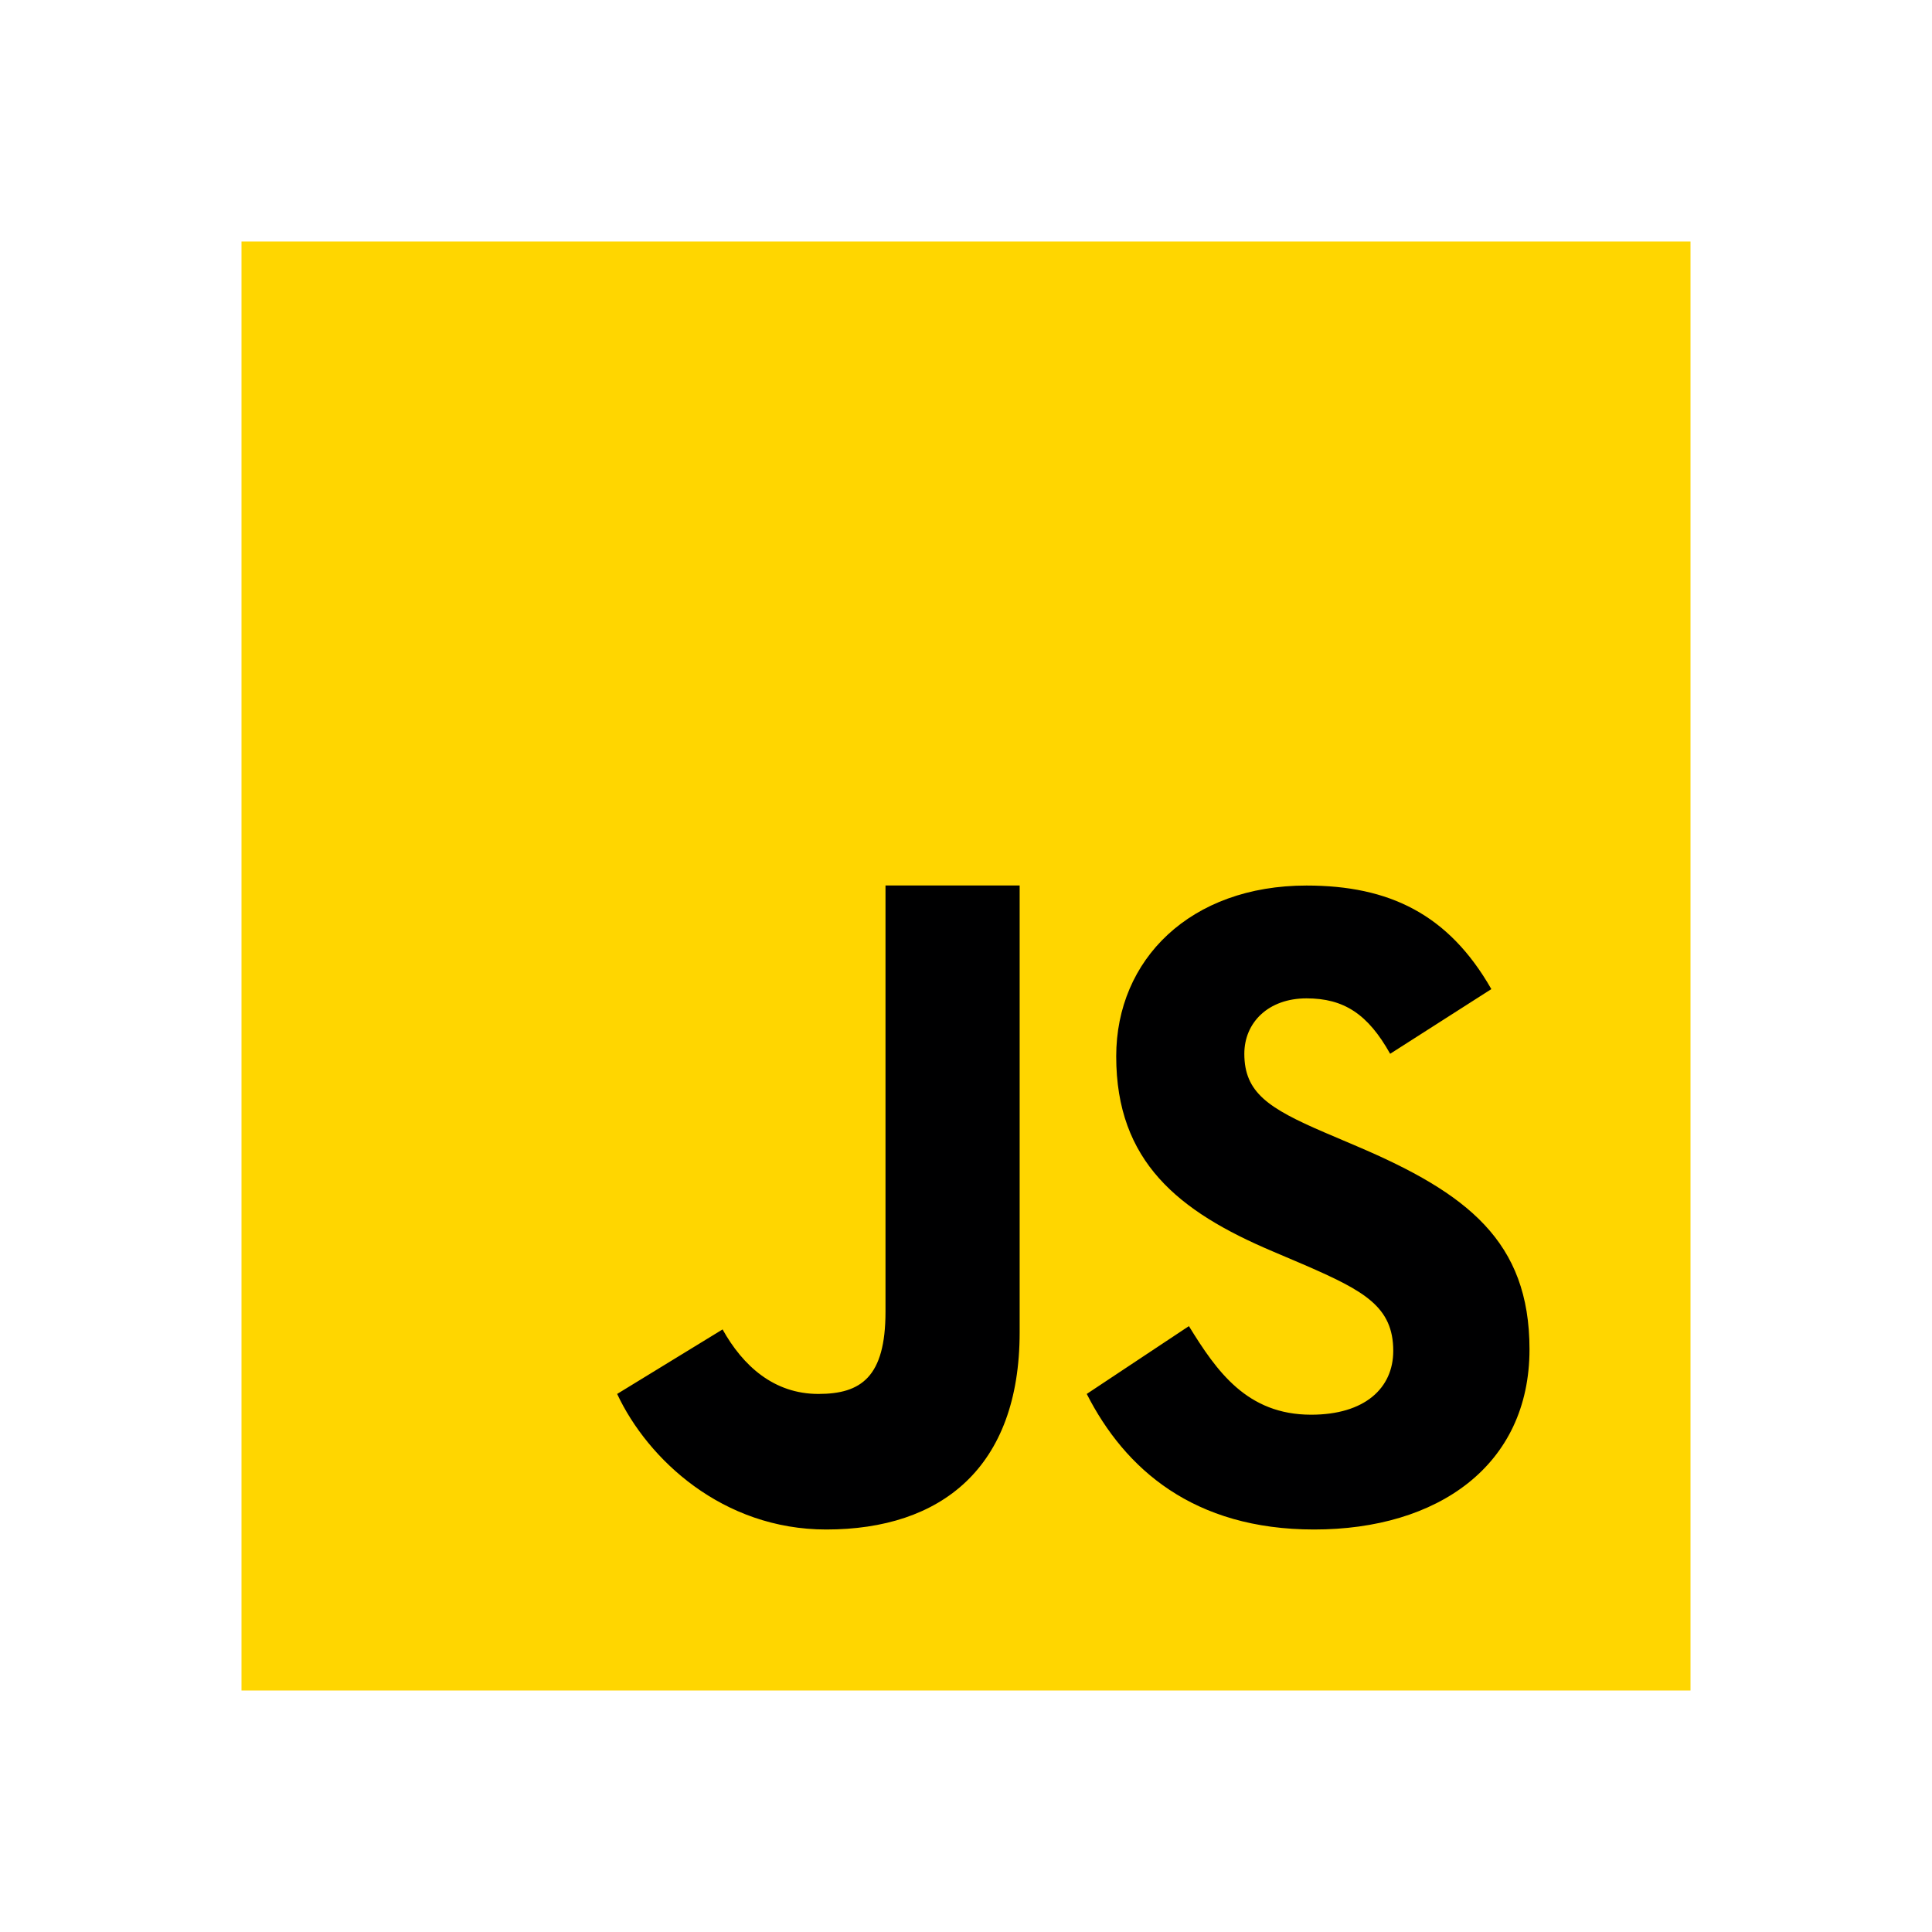
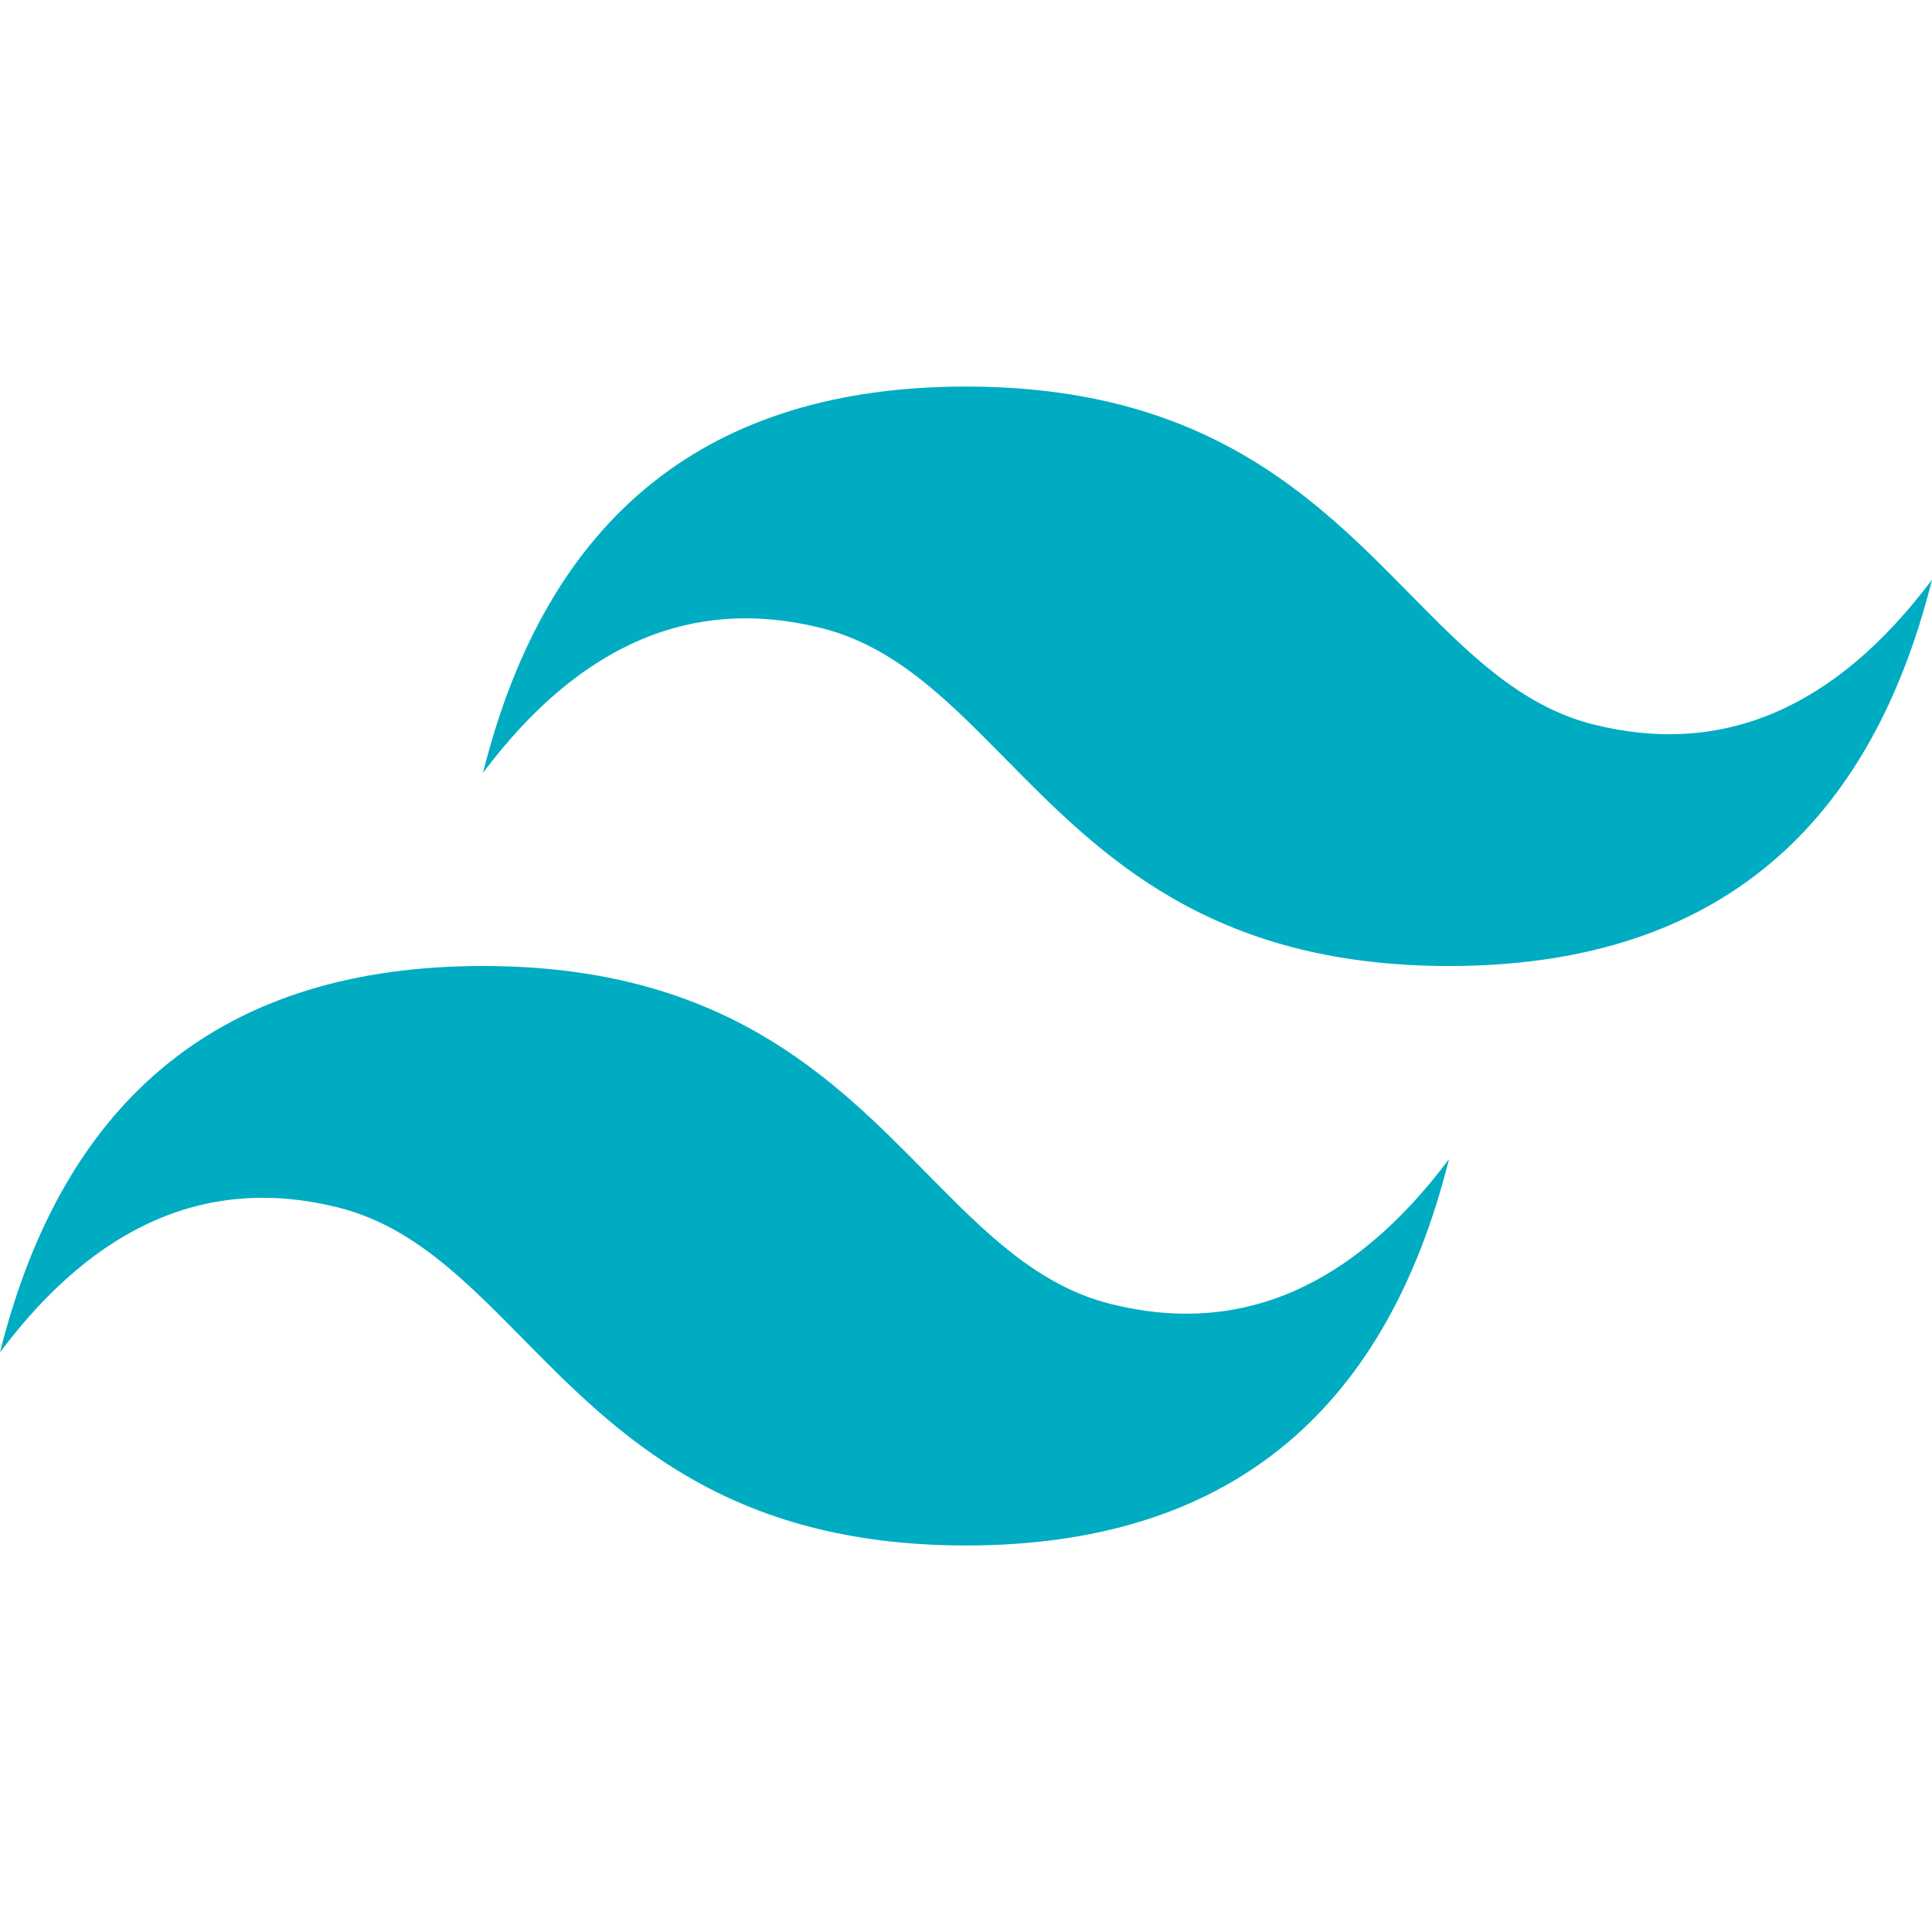
<svg xmlns="http://www.w3.org/2000/svg" x="0px" y="0px" width="100" height="100" viewBox="0 0 48 48">
-   <path fill="#ffd600" d="M6,42V6h36v36H6z" />
-   <path fill="#000001" d="M29.538 32.947c.692 1.124 1.444 2.201 3.037 2.201 1.338 0 2.04-.665 2.04-1.585 0-1.101-.726-1.492-2.198-2.133l-.807-.344c-2.329-.988-3.878-2.226-3.878-4.841 0-2.41 1.845-4.244 4.728-4.244 2.053 0 3.528.711 4.592 2.573l-2.514 1.607c-.553-.988-1.151-1.377-2.078-1.377-.946 0-1.545.597-1.545 1.377 0 .964.6 1.354 1.985 1.951l.807.344C36.452 29.645 38 30.839 38 33.523 38 36.415 35.716 38 32.65 38c-2.999 0-4.702-1.505-5.65-3.368L29.538 32.947zM17.952 33.029c.506.906 1.275 1.603 2.381 1.603 1.058 0 1.667-.418 1.667-2.043V22h3.333v11.101c0 3.367-1.953 4.899-4.805 4.899-2.577 0-4.437-1.746-5.195-3.368L17.952 33.029z" />
+   <path fill="#00acc1" d="M24,9.604c-6.4,0-10.4,3.199-12,9.597c2.4-3.199,5.2-4.398,8.4-3.599 c1.826,0.456,3.131,1.781,4.576,3.247C27.328,21.236,30.051,24,36,24c6.4,0,10.4-3.199,12-9.598c-2.4,3.199-5.2,4.399-8.4,3.6 c-1.825-0.456-3.13-1.781-4.575-3.247C32.672,12.367,29.948,9.604,24,9.604L24,9.604z M12,24c-6.4,0-10.4,3.199-12,9.598 c2.4-3.199,5.2-4.399,8.4-3.599c1.825,0.457,3.13,1.781,4.575,3.246c2.353,2.388,5.077,5.152,11.025,5.152 c6.4,0,10.4-3.199,12-9.598c-2.4,3.199-5.2,4.399-8.4,3.599c-1.826-0.456-3.131-1.781-4.576-3.246C20.672,26.764,17.949,24,12,24 L12,24z" />
</svg>
